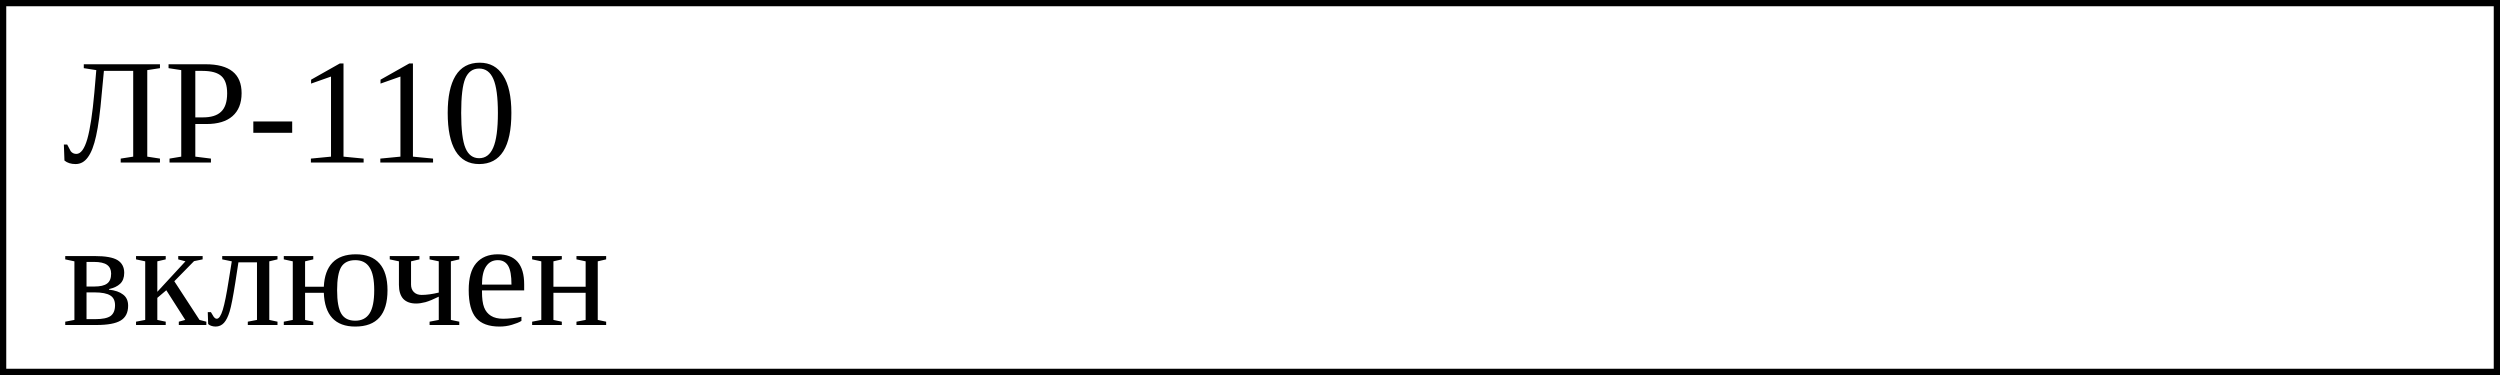
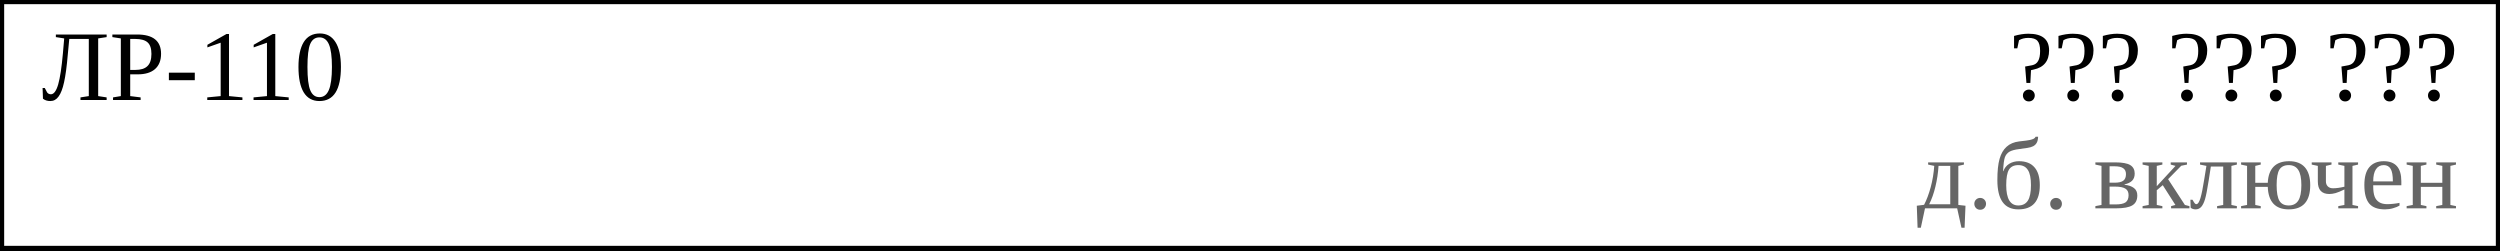
- <svg xmlns="http://www.w3.org/2000/svg" xmlns:ns1="http://iface.ru/oik_svg" width="200" height="30">
+ <svg xmlns="http://www.w3.org/2000/svg" xmlns:ns1="http://iface.ru/oik_svg" width="300" height="30">
  <g ns1:oikelement="1">
-     <rect ns1:oikid="rect" x="0" y="0" width="200" height="30" stroke="black" fill="none" fill-opacity=".2" />
-     <text x="5" y="13" font-size="12" xml:space="preserve">ЛР-110</text>
-     <text x="5" y="26" font-size="12" xml:space="preserve">включен</text>
+     <rect ns1:oikid="rect" x="0" y="0" width="300" height="30" stroke="black" fill="none" fill-opacity=".2" />
+     <text x="5" y="12" font-size="12" xml:space="preserve">ЛР-110</text>
+     <text ns1:oikid="status-caption" x="295" y="12" text-anchor="end" font-size="12" xml:space="preserve">??? ??? ???</text>
+     <text x="295" y="25" text-anchor="end" font-size="12" fill="#666" xml:space="preserve">д.б. включен</text>
  </g>
</svg>
